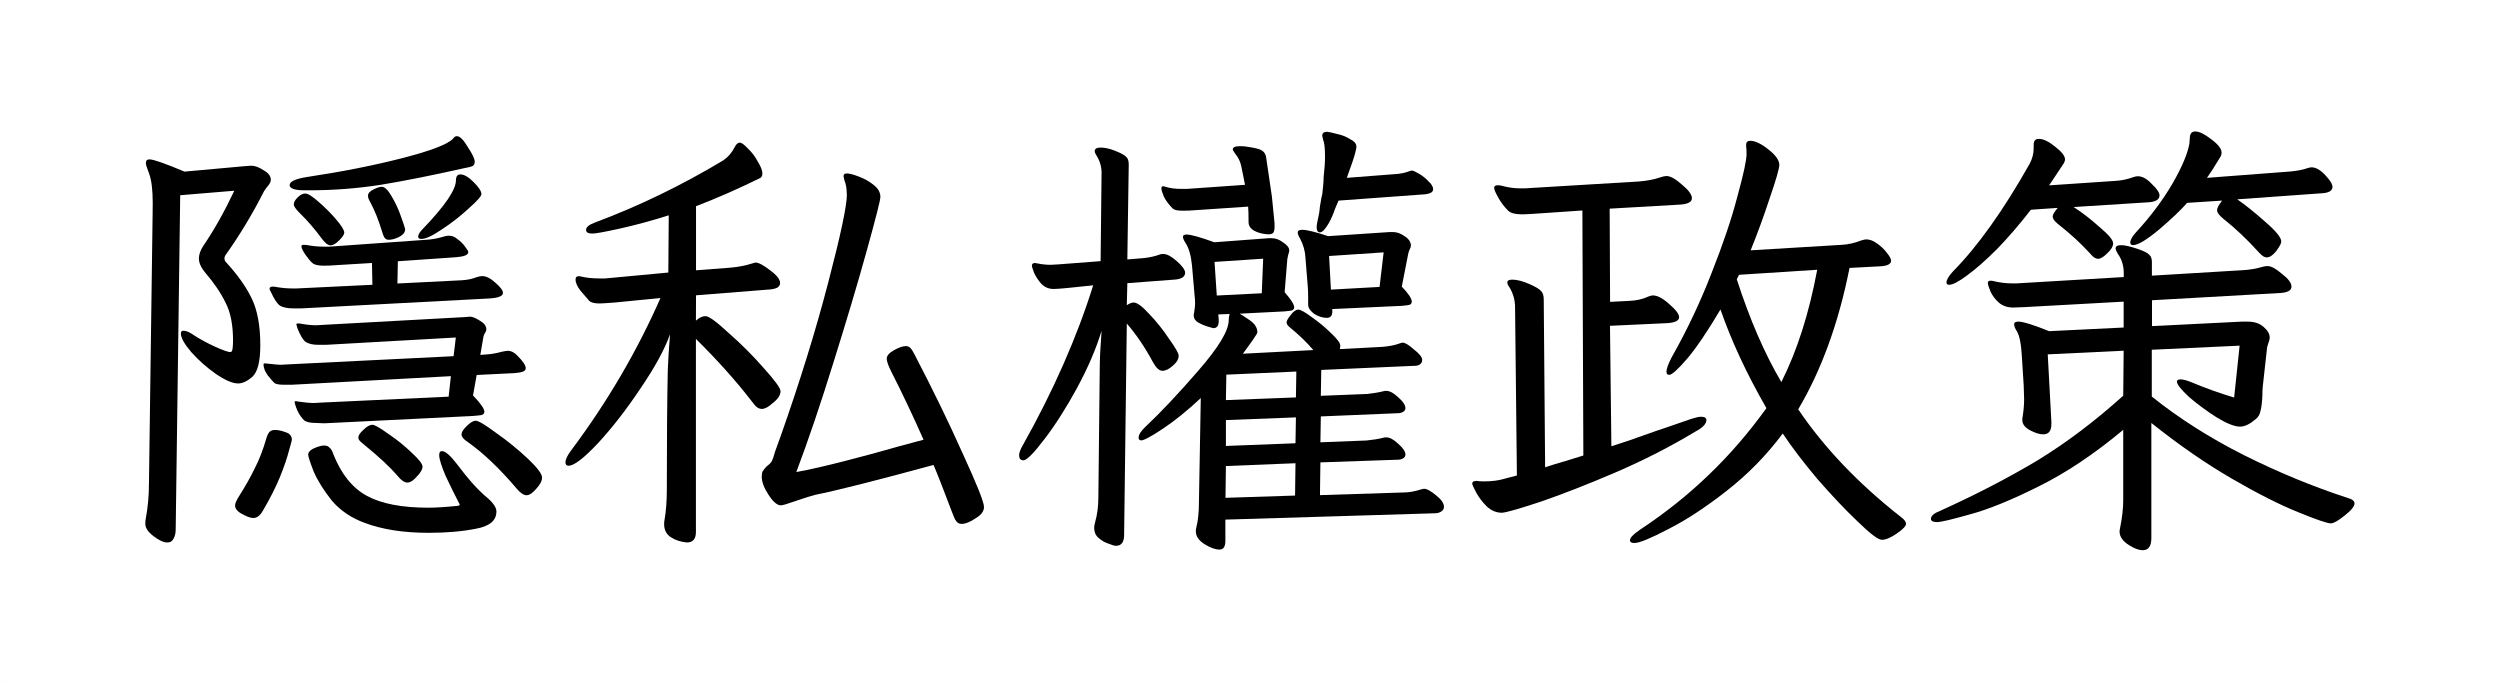
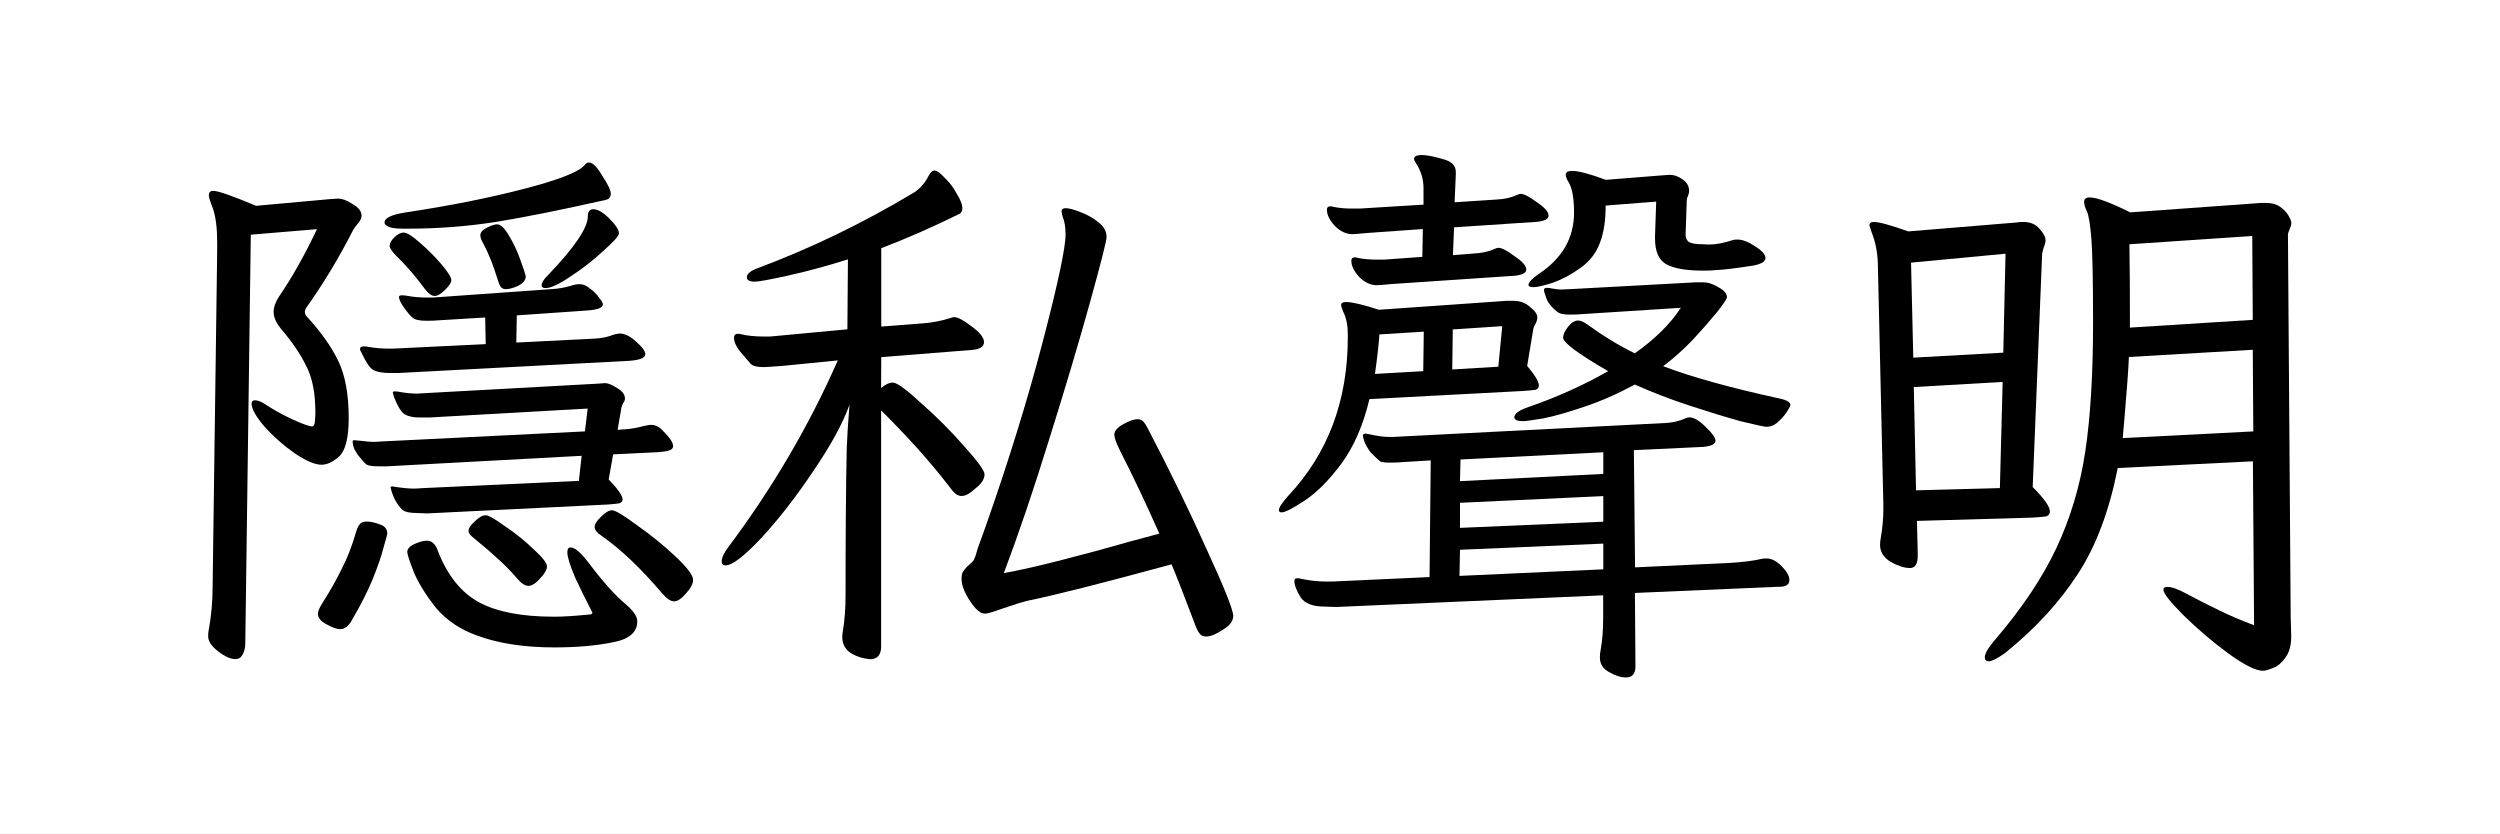
- <svg xmlns="http://www.w3.org/2000/svg" width="88" height="24" viewBox="0 0 23.283 6.35" version="1.1" id="svg8">
+ <svg xmlns="http://www.w3.org/2000/svg" width="72" height="24" viewBox="0 0 19.05 6.35" version="1.1" id="svg8">
  <defs id="defs2" />
  <g id="layer1" transform="translate(-34.01786,-68.03571)">
-     <g id="g36">
-       <rect style="fill:#ffffff;fill-opacity:1;stroke-width:0.235" id="rect10" width="23.283" height="6.35" x="34.018" y="68.036" />
-       <g aria-label="隱私權政策" id="text18" style="font-size:4.233px;line-height:1.25;font-family:Iansui;-inkscape-font-specification:'Iansui, Normal';word-spacing:0px;stroke-width:0.265">
-         <path d="m 35.44,69.922 q 0,-0.178 -0.034,-0.271 -0.03,-0.076 -0.03,-0.097 0,-0.034 0.034,-0.034 0.055,0 0.326,0.114 l 0.563,-0.051 0.059,-0.004 q 0.051,0 0.114,0.042 0.068,0.038 0.068,0.089 0,0.025 -0.025,0.055 -0.025,0.03 -0.038,0.051 -0.161,0.318 -0.36,0.597 -0.009,0.017 -0.009,0.025 0,0.025 0.013,0.038 0.161,0.174 0.241,0.339 0.08,0.165 0.08,0.436 0,0.224 -0.072,0.292 -0.072,0.064 -0.135,0.064 -0.076,0 -0.207,-0.089 -0.127,-0.089 -0.229,-0.203 -0.097,-0.114 -0.097,-0.174 0,-0.025 0.025,-0.025 0.038,0 0.097,0.042 0.085,0.055 0.195,0.106 0.114,0.051 0.144,0.051 0.017,0 0.021,-0.034 0.004,-0.034 0.004,-0.072 0,-0.22 -0.068,-0.351 -0.064,-0.135 -0.195,-0.288 -0.055,-0.068 -0.055,-0.127 0,-0.055 0.042,-0.119 0.148,-0.216 0.288,-0.512 l -0.504,0.042 -0.042,3.111 q 0,0.055 -0.021,0.089 -0.017,0.034 -0.055,0.034 -0.055,0 -0.131,-0.059 -0.076,-0.059 -0.076,-0.114 0,-0.03 0.004,-0.047 0.03,-0.161 0.03,-0.334 l 0.034,-2.498 z m 1.524,2.053 q -0.085,0 -0.114,-0.025 -0.064,-0.064 -0.089,-0.169 0,-0.009 0.013,-0.009 l 0.025,0.004 q 0.085,0.013 0.144,0.013 l 0.068,-0.004 1.185,-0.055 0.021,-0.191 -1.482,0.08 h -0.072 q -0.059,0 -0.085,-0.013 -0.021,-0.017 -0.068,-0.076 -0.009,-0.013 -0.025,-0.042 -0.013,-0.034 -0.013,-0.059 0,-0.009 0.013,-0.009 l 0.042,0.004 q 0.076,0.009 0.106,0.009 l 0.072,-0.004 1.537,-0.076 0.021,-0.174 -1.206,0.068 h -0.076 q -0.072,0 -0.114,-0.025 -0.038,-0.025 -0.08,-0.131 l -0.009,-0.034 q 0,-0.009 0.013,-0.009 0.021,0 0.038,0.004 0.072,0.013 0.135,0.013 l 0.068,-0.004 1.312,-0.072 0.051,-0.004 q 0.034,0 0.093,0.038 0.059,0.034 0.059,0.08 0,0.017 -0.013,0.034 -0.009,0.017 -0.013,0.03 l -0.03,0.174 0.055,-0.004 q 0.068,-0.004 0.144,-0.025 0.042,-0.009 0.055,-0.009 0.051,0 0.093,0.047 0.076,0.076 0.076,0.114 0,0.025 -0.03,0.034 -0.025,0.009 -0.08,0.013 l -0.347,0.017 -0.034,0.191 q 0.106,0.11 0.106,0.152 0,0.021 -0.025,0.03 -0.021,0.004 -0.085,0.009 l -1.38,0.068 z M 36.757,70.908 q -0.089,0 -0.131,-0.025 -0.038,-0.025 -0.085,-0.127 -0.013,-0.021 -0.013,-0.03 0,-0.021 0.03,-0.021 0.021,0 0.034,0.004 0.076,0.013 0.144,0.013 h 0.047 l 0.703,-0.034 -0.004,-0.203 -0.347,0.021 q -0.038,0.004 -0.102,0.004 -0.08,0 -0.106,-0.025 -0.025,-0.021 -0.064,-0.076 -0.038,-0.055 -0.038,-0.08 0,-0.013 0.021,-0.013 0.025,0 0.042,0.004 0.072,0.013 0.148,0.013 h 0.047 l 0.902,-0.064 q 0.076,-0.004 0.148,-0.025 0.038,-0.013 0.068,-0.013 0.042,0 0.08,0.034 0.042,0.03 0.068,0.068 0.03,0.038 0.03,0.051 0,0.038 -0.11,0.047 l -0.546,0.038 -0.004,0.207 0.597,-0.03 q 0.08,-0.004 0.144,-0.03 0.034,-0.009 0.047,-0.009 0.059,0 0.127,0.064 0.068,0.059 0.068,0.093 0,0.042 -0.119,0.051 l -1.761,0.093 z m 1.537,1.816 q -0.064,-0.123 -0.127,-0.258 -0.059,-0.14 -0.059,-0.191 0,-0.038 0.025,-0.038 0.047,0 0.135,0.114 0.165,0.22 0.284,0.317 0.089,0.076 0.089,0.131 0,0.127 -0.191,0.161 -0.191,0.038 -0.44,0.038 -0.351,0 -0.597,-0.093 -0.186,-0.068 -0.305,-0.207 -0.114,-0.144 -0.169,-0.271 -0.051,-0.131 -0.051,-0.157 0,-0.042 0.085,-0.072 0.038,-0.013 0.064,-0.013 0.034,0 0.051,0.021 0.021,0.017 0.034,0.059 0.11,0.279 0.313,0.389 0.203,0.11 0.572,0.11 0.102,0 0.271,-0.017 0.021,0 0.021,-0.017 z m 0.627,-0.076 q -0.038,0 -0.089,-0.059 -0.241,-0.284 -0.457,-0.436 -0.059,-0.038 -0.059,-0.072 0,-0.03 0.047,-0.076 0.051,-0.051 0.085,-0.051 0.038,0 0.191,0.114 0.157,0.11 0.292,0.237 0.135,0.127 0.135,0.178 0,0.047 -0.055,0.106 -0.051,0.059 -0.089,0.059 z m -2.455,0.144 q -0.038,0.068 -0.089,0.068 -0.038,0 -0.106,-0.038 -0.064,-0.034 -0.064,-0.08 0,-0.025 0.034,-0.08 0.089,-0.14 0.148,-0.262 0.064,-0.123 0.11,-0.284 0.013,-0.042 0.03,-0.059 0.017,-0.017 0.051,-0.017 0.042,0 0.097,0.021 0.059,0.017 0.059,0.072 -0.004,0.021 -0.03,0.11 -0.021,0.085 -0.08,0.233 -0.059,0.144 -0.161,0.318 z m 1.448,-0.334 q -0.059,0.072 -0.102,0.072 -0.042,0 -0.093,-0.064 -0.102,-0.119 -0.309,-0.288 -0.004,-0.004 -0.03,-0.025 -0.025,-0.021 -0.025,-0.042 0,-0.03 0.047,-0.072 0.047,-0.047 0.085,-0.047 0.03,0 0.148,0.085 0.119,0.08 0.216,0.174 0.102,0.093 0.102,0.131 0,0.03 -0.038,0.076 z m -1.063,-2.65 q -0.068,0 -0.102,-0.013 -0.034,-0.013 -0.034,-0.034 0,-0.051 0.157,-0.076 0.504,-0.076 0.897,-0.178 0.398,-0.102 0.47,-0.182 0.013,-0.021 0.034,-0.021 0.042,0 0.102,0.102 0.064,0.097 0.064,0.135 0,0.03 -0.021,0.042 -0.021,0.009 -0.068,0.017 -0.453,0.102 -0.787,0.157 -0.33,0.051 -0.66,0.051 z m 0.373,0.394 q 0,0.025 -0.047,0.072 -0.047,0.047 -0.08,0.047 -0.034,0 -0.076,-0.055 -0.106,-0.144 -0.212,-0.246 -0.055,-0.055 -0.055,-0.08 0,-0.03 0.034,-0.064 0.038,-0.038 0.072,-0.038 0.038,0 0.123,0.076 0.089,0.076 0.165,0.165 0.076,0.089 0.076,0.123 z m 0.567,-0.03 q 0,0.042 -0.059,0.072 -0.055,0.025 -0.093,0.025 -0.025,0 -0.038,-0.017 -0.013,-0.017 -0.025,-0.059 -0.047,-0.157 -0.11,-0.275 -0.021,-0.034 -0.021,-0.059 0,-0.034 0.051,-0.059 0.051,-0.025 0.076,-0.025 0.042,0 0.093,0.089 0.051,0.085 0.085,0.182 0.034,0.093 0.042,0.127 z m 0.711,-0.33 q 0,0.03 -0.119,0.135 -0.114,0.106 -0.25,0.195 -0.131,0.089 -0.191,0.089 -0.03,0 -0.03,-0.021 0,-0.03 0.047,-0.076 0.305,-0.318 0.305,-0.449 0,-0.055 0.042,-0.055 0.051,0 0.123,0.072 0.072,0.072 0.072,0.11 z" style="stroke-width:0.265" id="path18" />
-         <path d="m 40.499,71.022 q 0.047,-0.042 0.089,-0.042 0.047,0 0.216,0.157 0.174,0.152 0.326,0.326 0.157,0.174 0.157,0.216 0,0.055 -0.072,0.11 -0.059,0.055 -0.102,0.055 -0.025,0 -0.047,-0.017 -0.021,-0.017 -0.051,-0.059 -0.212,-0.275 -0.516,-0.576 v 1.799 q 0,0.097 -0.085,0.097 -0.089,-0.009 -0.152,-0.051 -0.059,-0.042 -0.059,-0.119 0,-0.025 0.004,-0.042 0.021,-0.123 0.021,-0.275 0,-0.711 0.009,-1.118 0.004,-0.123 0.021,-0.334 -0.076,0.212 -0.275,0.504 -0.195,0.292 -0.394,0.508 -0.199,0.212 -0.275,0.212 -0.03,0 -0.03,-0.03 0,-0.042 0.051,-0.11 0.504,-0.673 0.834,-1.422 l -0.423,0.042 q -0.119,0.009 -0.144,0.009 -0.072,0 -0.097,-0.025 -0.034,-0.038 -0.08,-0.093 -0.047,-0.059 -0.047,-0.106 0,-0.03 0.03,-0.03 0.017,0 0.025,0.004 0.072,0.017 0.174,0.017 h 0.047 l 0.588,-0.055 0.004,-0.533 q -0.241,0.076 -0.453,0.123 -0.212,0.047 -0.258,0.047 -0.059,0 -0.059,-0.034 0,-0.038 0.08,-0.068 0.614,-0.229 1.198,-0.58 0.068,-0.047 0.106,-0.123 0.021,-0.042 0.047,-0.042 0.025,0 0.076,0.055 0.055,0.051 0.093,0.123 0.042,0.068 0.042,0.11 0,0.03 -0.021,0.042 -0.309,0.152 -0.597,0.262 v 0.597 l 0.326,-0.025 q 0.102,-0.009 0.195,-0.038 0.025,-0.009 0.034,-0.009 0.042,0 0.135,0.072 0.093,0.068 0.093,0.119 0,0.025 -0.025,0.042 -0.025,0.013 -0.064,0.017 l -0.694,0.055 z m 1.405,-1.177 q 0,-0.076 -0.021,-0.127 -0.009,-0.034 -0.009,-0.042 0,-0.025 0.03,-0.025 0.038,0 0.114,0.03 0.08,0.03 0.14,0.08 0.059,0.047 0.059,0.11 0,0.042 -0.127,0.5 -0.127,0.457 -0.309,1.037 -0.178,0.576 -0.347,1.024 0.186,-0.034 0.449,-0.102 0.267,-0.068 0.516,-0.14 l 0.22,-0.059 q -0.152,-0.343 -0.301,-0.635 -0.042,-0.085 -0.042,-0.119 0,-0.042 0.068,-0.08 0.068,-0.038 0.11,-0.038 0.025,0 0.042,0.017 0.017,0.017 0.038,0.059 0.254,0.487 0.449,0.923 0.199,0.432 0.199,0.5 0,0.059 -0.08,0.106 -0.076,0.051 -0.127,0.051 -0.034,0 -0.051,-0.025 -0.017,-0.021 -0.038,-0.08 -0.123,-0.326 -0.174,-0.444 -0.809,0.22 -1.105,0.279 -0.051,0.013 -0.186,0.059 -0.106,0.038 -0.131,0.038 -0.051,0 -0.114,-0.097 -0.064,-0.097 -0.064,-0.169 0,-0.034 0.009,-0.051 0.013,-0.021 0.038,-0.047 0.034,-0.025 0.047,-0.047 0.013,-0.025 0.03,-0.089 l 0.055,-0.152 q 0.267,-0.758 0.44,-1.422 0.174,-0.665 0.174,-0.821 z" style="stroke-width:0.265" id="path20" />
-         <path d="m 44.512,70.878 q 0.038,-0.025 0.064,-0.025 0.047,0 0.144,0.106 0.102,0.106 0.186,0.233 0.089,0.123 0.089,0.157 0,0.047 -0.055,0.093 -0.051,0.047 -0.097,0.047 -0.042,0 -0.085,-0.076 -0.114,-0.212 -0.246,-0.364 l -0.025,1.968 q 0,0.102 -0.076,0.102 -0.021,0 -0.072,-0.021 -0.051,-0.017 -0.093,-0.055 -0.038,-0.034 -0.038,-0.093 0,-0.017 0.009,-0.051 0.03,-0.106 0.03,-0.229 l 0.013,-1.202 q 0,-0.127 0.017,-0.351 -0.076,0.25 -0.229,0.533 -0.152,0.279 -0.305,0.478 -0.148,0.195 -0.195,0.195 -0.017,0 -0.03,-0.013 -0.009,-0.013 -0.009,-0.034 0,-0.034 0.034,-0.093 0.428,-0.762 0.656,-1.49 l -0.241,0.025 q -0.093,0.009 -0.127,0.009 -0.068,0 -0.114,-0.047 -0.042,-0.047 -0.068,-0.102 -0.021,-0.055 -0.021,-0.068 0,-0.025 0.03,-0.025 l 0.021,0.004 q 0.064,0.013 0.123,0.013 l 0.072,-0.004 0.394,-0.03 0.009,-0.825 q 0,-0.085 -0.051,-0.165 -0.013,-0.021 -0.013,-0.034 0,-0.034 0.055,-0.034 0.059,0 0.135,0.03 0.085,0.034 0.106,0.059 0.021,0.021 0.021,0.068 l -0.013,0.885 0.157,-0.013 q 0.08,-0.009 0.148,-0.034 0.009,-0.004 0.03,-0.004 0.051,0 0.127,0.068 0.076,0.068 0.076,0.106 0,0.055 -0.089,0.064 l -0.449,0.034 z m 1.376,-0.762 v 0.034 q 0,0.038 -0.013,0.055 -0.013,0.013 -0.047,0.013 -0.076,-0.004 -0.131,-0.034 -0.051,-0.03 -0.051,-0.08 0,-0.102 -0.004,-0.144 l -0.504,0.034 q -0.038,0.004 -0.11,0.004 -0.068,0 -0.089,-0.021 -0.051,-0.051 -0.08,-0.106 -0.025,-0.059 -0.025,-0.08 0,-0.021 0.017,-0.021 l 0.017,0.004 q 0.064,0.021 0.152,0.021 h 0.051 l 0.542,-0.038 -0.034,-0.169 q -0.013,-0.068 -0.059,-0.123 -0.021,-0.03 -0.021,-0.038 0,-0.03 0.068,-0.03 0.047,0 0.114,0.013 0.072,0.013 0.093,0.03 0.025,0.017 0.034,0.051 l 0.055,0.373 z m 0.538,0.821 q 0,0.059 -0.051,0.059 -0.059,0 -0.119,-0.038 -0.055,-0.042 -0.055,-0.085 v -0.059 q 0,-0.076 -0.004,-0.114 l -0.021,-0.262 q -0.004,-0.093 -0.051,-0.182 -0.021,-0.034 -0.021,-0.055 0,-0.025 0.042,-0.025 0.064,0 0.241,0.059 l 0.572,-0.038 h 0.034 q 0.051,0 0.106,0.038 0.059,0.038 0.059,0.089 0,0.013 -0.013,0.038 -0.009,0.021 -0.013,0.042 l -0.059,0.301 q 0.093,0.097 0.093,0.14 0,0.021 -0.021,0.03 -0.017,0.004 -0.068,0.009 l -0.652,0.03 z m -0.991,1.439 -0.004,0.296 0.648,-0.021 0.004,-0.301 z m 0,-0.428 v 0.241 l 0.648,-0.025 0.004,-0.241 z m 0.004,-0.423 -0.004,0.237 0.652,-0.025 0.004,-0.241 z m 0.957,-1.105 0.017,0.313 0.453,-0.025 0.038,-0.322 z m -1.067,0.055 0.021,0.313 0.419,-0.021 0.013,-0.322 z m 1.003,-0.627 q 0.004,-0.047 0.009,-0.085 0.004,-0.042 0.004,-0.076 0.013,-0.114 0.013,-0.191 0,-0.119 -0.017,-0.157 -0.009,-0.034 -0.009,-0.038 0,-0.038 0.047,-0.038 0.03,0.004 0.093,0.021 0.064,0.013 0.119,0.047 0.059,0.03 0.059,0.068 v 0.013 q -0.013,0.072 -0.059,0.195 l -0.03,0.085 0.44,-0.034 q 0.085,-0.004 0.148,-0.03 l 0.017,-0.004 q 0.017,0 0.068,0.03 0.051,0.03 0.089,0.072 0.042,0.038 0.042,0.072 0,0.038 -0.072,0.047 l -0.809,0.059 -0.034,0.08 q -0.021,0.064 -0.055,0.127 -0.051,0.089 -0.085,0.089 -0.03,0 -0.03,-0.051 0,-0.017 0.009,-0.059 0.017,-0.068 0.021,-0.127 0.017,-0.106 0.021,-0.114 z m 0.563,1.418 q 0.097,-0.009 0.152,-0.03 0.025,-0.009 0.034,-0.009 0.034,0 0.106,0.064 0.076,0.059 0.076,0.097 0,0.025 -0.021,0.042 -0.021,0.013 -0.051,0.013 h -0.009 l -0.859,0.038 -0.004,0.241 0.428,-0.017 q 0.089,-0.009 0.152,-0.025 0.009,-0.004 0.03,-0.004 0.047,0 0.11,0.059 0.068,0.059 0.068,0.102 0,0.021 -0.021,0.034 -0.021,0.013 -0.047,0.013 l -0.72,0.03 -0.004,0.241 0.432,-0.017 q 0.089,-0.009 0.152,-0.025 0.009,-0.004 0.03,-0.004 0.047,0 0.11,0.059 0.068,0.059 0.068,0.102 0,0.021 -0.021,0.034 -0.021,0.013 -0.047,0.013 l -0.724,0.025 -0.004,0.305 0.787,-0.025 q 0.064,0 0.161,-0.03 0.009,-0.004 0.025,-0.004 0.034,0 0.106,0.059 0.076,0.059 0.076,0.11 0,0.025 -0.025,0.042 -0.025,0.017 -0.059,0.017 l -1.952,0.059 v 0.199 q 0,0.08 -0.055,0.08 -0.059,0 -0.14,-0.051 -0.08,-0.051 -0.08,-0.119 0,-0.021 0.004,-0.034 0.025,-0.093 0.025,-0.25 l 0.017,-0.957 q -0.186,0.174 -0.351,0.284 -0.165,0.11 -0.203,0.11 -0.025,0 -0.025,-0.025 0,-0.042 0.064,-0.102 0.212,-0.199 0.491,-0.521 0.284,-0.326 0.284,-0.47 0,-0.034 0.009,-0.059 l -0.106,0.004 0.004,0.047 v 0.017 q 0,0.064 -0.051,0.064 -0.017,-0.004 -0.059,-0.017 -0.042,-0.013 -0.085,-0.038 -0.038,-0.025 -0.038,-0.064 0,-0.017 0.004,-0.025 0.009,-0.059 0.009,-0.085 0,-0.042 -0.004,-0.068 l -0.025,-0.288 q -0.013,-0.135 -0.059,-0.207 -0.025,-0.038 -0.025,-0.059 0,-0.021 0.034,-0.021 0.059,0 0.258,0.072 l 0.508,-0.038 h 0.025 q 0.055,0 0.106,0.038 0.059,0.038 0.059,0.076 0,0.013 -0.009,0.038 -0.004,0.021 -0.009,0.042 l -0.025,0.309 q 0.089,0.102 0.089,0.14 0,0.021 -0.021,0.03 -0.017,0.004 -0.072,0.009 l -0.415,0.021 q 0.004,0 0.085,0.055 0.08,0.051 0.08,0.119 0,0.017 -0.135,0.199 l 0.656,-0.034 q -0.089,-0.106 -0.224,-0.216 -0.025,-0.021 -0.025,-0.042 0,-0.021 0.038,-0.068 0.038,-0.051 0.072,-0.051 0.03,0 0.127,0.072 0.097,0.068 0.178,0.148 0.085,0.08 0.085,0.114 0,0.021 -0.004,0.034 z" style="stroke-width:0.265" id="path22" />
-         <path d="m 51.243,70.531 q -0.152,0.766 -0.478,1.317 0.364,0.538 0.957,1.003 0.047,0.034 0.047,0.064 0,0.03 -0.085,0.089 -0.085,0.059 -0.14,0.059 -0.051,0 -0.224,-0.169 -0.174,-0.165 -0.377,-0.398 -0.199,-0.237 -0.322,-0.423 -0.224,0.301 -0.521,0.533 -0.292,0.229 -0.542,0.356 -0.25,0.131 -0.318,0.131 -0.042,0 -0.042,-0.025 0,-0.034 0.085,-0.093 0.364,-0.241 0.648,-0.516 0.288,-0.275 0.538,-0.622 -0.275,-0.478 -0.428,-0.919 -0.178,0.301 -0.309,0.457 -0.131,0.152 -0.169,0.152 -0.025,0 -0.025,-0.03 0,-0.038 0.047,-0.131 0.216,-0.381 0.373,-0.787 0.161,-0.406 0.241,-0.715 0.085,-0.309 0.085,-0.394 0,-0.047 -0.004,-0.072 v -0.013 q 0,-0.038 0.038,-0.038 0.068,0 0.169,0.08 0.102,0.08 0.102,0.144 0,0.051 -0.089,0.309 -0.085,0.258 -0.178,0.487 l 0.847,-0.051 q 0.089,-0.004 0.186,-0.042 0.034,-0.009 0.042,-0.009 0.051,0 0.102,0.038 0.055,0.038 0.093,0.089 0.038,0.047 0.038,0.072 0,0.042 -0.085,0.051 z m -2.883,-0.508 q -0.127,0.009 -0.165,0.009 -0.102,0 -0.135,-0.038 -0.051,-0.051 -0.089,-0.119 -0.038,-0.068 -0.038,-0.089 0,-0.025 0.034,-0.025 0.021,0 0.034,0.004 0.089,0.025 0.178,0.025 h 0.038 l 1.063,-0.064 q 0.114,-0.009 0.199,-0.038 0.038,-0.013 0.059,-0.013 0.055,0 0.144,0.08 0.093,0.076 0.093,0.127 0,0.051 -0.106,0.059 l -0.66,0.038 0.004,0.868 0.178,-0.009 q 0.102,-0.004 0.182,-0.042 0.025,-0.009 0.038,-0.009 0.064,0 0.152,0.08 0.093,0.08 0.093,0.123 0,0.047 -0.106,0.055 l -0.538,0.025 0.013,1.122 q 0.174,-0.055 0.301,-0.102 0.131,-0.047 0.22,-0.076 l 0.22,-0.076 q 0.064,-0.021 0.093,-0.021 0.051,0 0.051,0.03 0,0.055 -0.106,0.11 -0.343,0.207 -0.737,0.377 -0.394,0.169 -0.703,0.275 -0.309,0.102 -0.36,0.102 -0.076,0 -0.14,-0.059 -0.059,-0.059 -0.097,-0.127 -0.038,-0.072 -0.038,-0.085 0,-0.025 0.038,-0.025 h 0.009 q 0.017,0.004 0.064,0.004 0.11,0 0.191,-0.025 l 0.114,-0.03 -0.017,-1.566 q 0,-0.102 -0.055,-0.191 -0.017,-0.021 -0.017,-0.042 0,-0.025 0.047,-0.025 0.064,0 0.161,0.042 0.085,0.038 0.106,0.064 0.025,0.025 0.025,0.076 l 0.013,1.566 q 0.059,-0.021 0.178,-0.055 l 0.178,-0.055 -0.009,-2.282 z m 1.833,0.614 q 0.182,0.563 0.415,0.957 0.22,-0.436 0.334,-1.046 l -0.728,0.047 z" style="stroke-width:0.265" id="path24" />
-         <path d="m 54.058,71.293 v 0.436 q 0.381,0.305 0.859,0.546 0.483,0.241 0.965,0.398 0.064,0.017 0.064,0.051 0,0.042 -0.093,0.114 -0.089,0.072 -0.127,0.072 -0.051,0 -0.309,-0.106 -0.254,-0.102 -0.618,-0.313 -0.364,-0.212 -0.745,-0.516 v 1.071 q 0,0.114 -0.08,0.114 -0.038,0 -0.089,-0.025 -0.127,-0.064 -0.127,-0.148 0,-0.017 0.004,-0.03 0.03,-0.148 0.03,-0.262 v -0.656 q -0.406,0.339 -0.792,0.529 -0.381,0.19 -0.635,0.258 -0.254,0.072 -0.305,0.072 -0.059,0 -0.059,-0.03 0,-0.042 0.089,-0.076 0.504,-0.229 0.906,-0.47 0.402,-0.246 0.796,-0.601 l 0.004,-0.419 -0.707,0.034 0.034,0.631 v 0.017 q 0,0.097 -0.076,0.097 -0.051,0 -0.123,-0.038 -0.072,-0.038 -0.072,-0.097 0,-0.021 0.004,-0.034 0.013,-0.085 0.013,-0.161 l -0.004,-0.127 -0.017,-0.267 q -0.009,-0.174 -0.047,-0.237 -0.025,-0.038 -0.025,-0.064 0,-0.025 0.038,-0.025 0.068,0 0.288,0.089 l 0.694,-0.034 v -0.241 l -0.923,0.051 -0.106,0.004 q -0.08,0 -0.135,-0.047 -0.051,-0.047 -0.076,-0.102 -0.025,-0.059 -0.025,-0.08 0,-0.021 0.025,-0.021 0.017,0 0.03,0.004 0.085,0.021 0.174,0.021 h 0.038 l 0.999,-0.059 v -0.034 q 0,-0.106 -0.055,-0.182 -0.021,-0.034 -0.021,-0.051 0,-0.03 0.051,-0.03 0.051,0 0.152,0.034 0.089,0.03 0.11,0.055 0.025,0.021 0.025,0.068 v 0.127 l 0.847,-0.051 q 0.089,-0.004 0.195,-0.034 0.013,-0.004 0.038,-0.004 0.047,0 0.131,0.072 0.089,0.068 0.089,0.119 0,0.051 -0.097,0.059 l -1.202,0.068 v 0.241 l 0.838,-0.042 h 0.051 q 0.097,0 0.152,0.051 0.055,0.047 0.055,0.097 0,0.021 -0.013,0.055 -0.013,0.034 -0.013,0.055 l -0.038,0.343 q -0.004,0.03 -0.004,0.089 -0.004,0.089 -0.017,0.14 -0.009,0.051 -0.047,0.08 -0.08,0.068 -0.144,0.068 -0.076,0 -0.216,-0.085 -0.14,-0.089 -0.258,-0.19 -0.114,-0.106 -0.114,-0.144 0,-0.021 0.034,-0.021 0.034,0 0.097,0.025 0.203,0.085 0.402,0.144 l 0.051,-0.483 z m -0.728,-1.329 q 0.119,0.076 0.241,0.186 0.127,0.106 0.127,0.152 0,0.042 -0.055,0.093 -0.051,0.051 -0.085,0.051 -0.017,0 -0.038,-0.013 -0.021,-0.017 -0.042,-0.042 -0.123,-0.135 -0.296,-0.271 -0.047,-0.038 -0.047,-0.068 0,-0.025 0.047,-0.08 l -0.25,0.017 q -0.157,0.203 -0.313,0.364 -0.157,0.157 -0.279,0.246 -0.119,0.089 -0.169,0.089 -0.025,0 -0.025,-0.021 0,-0.038 0.059,-0.102 0.347,-0.351 0.715,-1.003 0.038,-0.072 0.038,-0.144 v -0.034 q 0,-0.055 0.047,-0.055 0.064,0 0.152,0.072 0.093,0.072 0.093,0.119 0,0.021 -0.021,0.051 l -0.127,0.191 0.622,-0.042 q 0.076,-0.004 0.161,-0.034 0.025,-0.009 0.042,-0.009 0.064,0 0.131,0.072 0.072,0.068 0.072,0.106 0,0.055 -0.093,0.064 z m 1.524,-0.072 q 0.11,0.076 0.258,0.207 0.152,0.131 0.152,0.186 0,0.025 -0.047,0.089 -0.047,0.059 -0.089,0.059 -0.03,0 -0.068,-0.042 -0.174,-0.191 -0.33,-0.313 -0.064,-0.051 -0.064,-0.085 0,-0.03 0.047,-0.089 l -0.326,0.021 q -0.08,0.093 -0.258,0.246 -0.178,0.148 -0.246,0.148 -0.025,0 -0.025,-0.025 0,-0.038 0.055,-0.097 0.199,-0.216 0.334,-0.445 0.135,-0.233 0.161,-0.377 l 0.004,-0.051 q 0,-0.064 0.051,-0.064 0.055,0 0.148,0.072 0.097,0.072 0.097,0.123 0,0.03 -0.017,0.051 -0.076,0.127 -0.119,0.186 l 0.775,-0.059 q 0.097,-0.009 0.157,-0.03 0.025,-0.009 0.042,-0.009 0.059,0 0.127,0.072 0.068,0.072 0.068,0.11 0,0.051 -0.089,0.059 z" style="stroke-width:0.265" id="path26" />
+     <g id="g33">
+       <rect style="fill:#ffffff;fill-opacity:1;stroke-width:0.212" id="rect10" width="19.05" height="6.35" x="34.018" y="68.036" />
+       <g aria-label="隱私聲明" id="text18" style="font-size:4.233px;line-height:1.25;font-family:Iansui;-inkscape-font-specification:'Iansui, Normal';word-spacing:0px;stroke-width:0.265">
+         <path d="m 35.673,69.892 q 0,-0.178 -0.034,-0.271 -0.03,-0.076 -0.03,-0.097 0,-0.034 0.034,-0.034 0.055,0 0.326,0.114 l 0.563,-0.051 0.059,-0.004 q 0.051,0 0.114,0.042 0.068,0.038 0.068,0.089 0,0.025 -0.025,0.055 -0.025,0.03 -0.038,0.051 -0.161,0.317 -0.36,0.597 -0.009,0.017 -0.009,0.025 0,0.025 0.013,0.038 0.161,0.174 0.241,0.339 0.08,0.165 0.08,0.436 0,0.224 -0.072,0.292 -0.072,0.064 -0.135,0.064 -0.076,0 -0.207,-0.089 -0.127,-0.089 -0.229,-0.203 -0.097,-0.114 -0.097,-0.174 0,-0.025 0.025,-0.025 0.038,0 0.097,0.042 0.085,0.055 0.195,0.106 0.114,0.051 0.144,0.051 0.017,0 0.021,-0.034 0.004,-0.034 0.004,-0.072 0,-0.22 -0.068,-0.351 -0.064,-0.135 -0.195,-0.288 -0.055,-0.068 -0.055,-0.127 0,-0.055 0.042,-0.119 0.148,-0.216 0.288,-0.512 l -0.504,0.042 -0.042,3.111 q 0,0.055 -0.021,0.089 -0.017,0.034 -0.055,0.034 -0.055,0 -0.131,-0.059 -0.076,-0.059 -0.076,-0.114 0,-0.03 0.004,-0.047 0.03,-0.161 0.03,-0.334 l 0.034,-2.498 z m 1.524,2.053 q -0.085,0 -0.114,-0.025 -0.064,-0.064 -0.089,-0.169 0,-0.009 0.013,-0.009 l 0.025,0.004 q 0.085,0.013 0.144,0.013 l 0.068,-0.004 1.185,-0.055 0.021,-0.191 -1.482,0.08 h -0.072 q -0.059,0 -0.085,-0.013 -0.021,-0.017 -0.068,-0.076 -0.009,-0.013 -0.025,-0.042 -0.013,-0.034 -0.013,-0.059 0,-0.009 0.013,-0.009 l 0.042,0.004 q 0.076,0.009 0.106,0.009 l 0.072,-0.004 1.537,-0.076 0.021,-0.174 -1.206,0.068 h -0.076 q -0.072,0 -0.114,-0.025 -0.038,-0.025 -0.08,-0.131 l -0.009,-0.034 q 0,-0.009 0.013,-0.009 0.021,0 0.038,0.004 0.072,0.013 0.135,0.013 l 0.068,-0.004 1.312,-0.072 0.051,-0.004 q 0.034,0 0.093,0.038 0.059,0.034 0.059,0.08 0,0.017 -0.013,0.034 -0.009,0.017 -0.013,0.03 l -0.03,0.174 0.055,-0.004 q 0.068,-0.004 0.144,-0.025 0.042,-0.009 0.055,-0.009 0.051,0 0.093,0.047 0.076,0.076 0.076,0.114 0,0.025 -0.03,0.034 -0.025,0.009 -0.08,0.013 l -0.347,0.017 -0.034,0.191 q 0.106,0.11 0.106,0.152 0,0.021 -0.025,0.03 -0.021,0.004 -0.085,0.009 l -1.38,0.068 z m -0.207,-1.067 q -0.089,0 -0.131,-0.025 -0.038,-0.025 -0.085,-0.127 -0.013,-0.021 -0.013,-0.03 0,-0.021 0.03,-0.021 0.021,0 0.034,0.004 0.076,0.013 0.144,0.013 h 0.047 l 0.703,-0.034 -0.004,-0.203 -0.347,0.021 q -0.038,0.004 -0.102,0.004 -0.08,0 -0.106,-0.025 -0.025,-0.021 -0.064,-0.076 -0.038,-0.055 -0.038,-0.08 0,-0.013 0.021,-0.013 0.025,0 0.042,0.004 0.072,0.013 0.148,0.013 h 0.047 l 0.902,-0.064 q 0.076,-0.004 0.148,-0.025 0.038,-0.013 0.068,-0.013 0.042,0 0.08,0.034 0.042,0.03 0.068,0.068 0.03,0.038 0.03,0.051 0,0.038 -0.11,0.047 l -0.546,0.038 -0.004,0.207 0.597,-0.03 q 0.08,-0.004 0.144,-0.03 0.034,-0.009 0.047,-0.009 0.059,0 0.127,0.064 0.068,0.059 0.068,0.093 0,0.042 -0.119,0.051 l -1.761,0.093 z m 1.537,1.816 q -0.064,-0.123 -0.127,-0.258 -0.059,-0.14 -0.059,-0.191 0,-0.038 0.025,-0.038 0.047,0 0.135,0.114 0.165,0.22 0.284,0.318 0.089,0.076 0.089,0.131 0,0.127 -0.191,0.161 -0.19,0.038 -0.44,0.038 -0.351,0 -0.597,-0.093 -0.186,-0.068 -0.305,-0.207 -0.114,-0.144 -0.169,-0.271 -0.051,-0.131 -0.051,-0.157 0,-0.042 0.085,-0.072 0.038,-0.013 0.064,-0.013 0.034,0 0.051,0.021 0.021,0.017 0.034,0.059 0.11,0.279 0.313,0.389 0.203,0.11 0.572,0.11 0.102,0 0.271,-0.017 0.021,0 0.021,-0.017 z m 0.627,-0.076 q -0.038,0 -0.089,-0.059 -0.241,-0.284 -0.457,-0.436 -0.059,-0.038 -0.059,-0.072 0,-0.03 0.047,-0.076 0.051,-0.051 0.085,-0.051 0.038,0 0.191,0.114 0.157,0.11 0.292,0.237 0.135,0.127 0.135,0.178 0,0.047 -0.055,0.106 -0.051,0.059 -0.089,0.059 z m -2.455,0.144 q -0.038,0.068 -0.089,0.068 -0.038,0 -0.106,-0.038 -0.064,-0.034 -0.064,-0.08 0,-0.025 0.034,-0.08 0.089,-0.14 0.148,-0.262 0.064,-0.123 0.11,-0.284 0.013,-0.042 0.03,-0.059 0.017,-0.017 0.051,-0.017 0.042,0 0.097,0.021 0.059,0.017 0.059,0.072 -0.004,0.021 -0.03,0.11 -0.021,0.085 -0.08,0.233 -0.059,0.144 -0.161,0.317 z m 1.448,-0.334 q -0.059,0.072 -0.102,0.072 -0.042,0 -0.093,-0.064 -0.102,-0.119 -0.309,-0.288 -0.004,-0.004 -0.03,-0.025 -0.025,-0.021 -0.025,-0.042 0,-0.03 0.047,-0.072 0.047,-0.047 0.085,-0.047 0.03,0 0.148,0.085 0.119,0.08 0.216,0.174 0.102,0.093 0.102,0.131 0,0.03 -0.038,0.076 z m -1.063,-2.65 q -0.068,0 -0.102,-0.013 -0.034,-0.013 -0.034,-0.034 0,-0.051 0.157,-0.076 0.504,-0.076 0.897,-0.178 0.398,-0.102 0.47,-0.182 0.013,-0.021 0.034,-0.021 0.042,0 0.102,0.102 0.064,0.097 0.064,0.135 0,0.03 -0.021,0.042 -0.021,0.009 -0.068,0.017 -0.453,0.102 -0.787,0.157 -0.33,0.051 -0.66,0.051 z m 0.373,0.394 q 0,0.025 -0.047,0.072 -0.047,0.047 -0.08,0.047 -0.034,0 -0.076,-0.055 -0.106,-0.144 -0.212,-0.246 -0.055,-0.055 -0.055,-0.08 0,-0.03 0.034,-0.064 0.038,-0.038 0.072,-0.038 0.038,0 0.123,0.076 0.089,0.076 0.165,0.165 0.076,0.089 0.076,0.123 z m 0.567,-0.03 q 0,0.042 -0.059,0.072 -0.055,0.025 -0.093,0.025 -0.025,0 -0.038,-0.017 -0.013,-0.017 -0.025,-0.059 -0.047,-0.157 -0.11,-0.275 -0.021,-0.034 -0.021,-0.059 0,-0.034 0.051,-0.059 0.051,-0.025 0.076,-0.025 0.042,0 0.093,0.089 0.051,0.085 0.085,0.182 0.034,0.093 0.042,0.127 z m 0.711,-0.33 q 0,0.03 -0.119,0.135 -0.114,0.106 -0.25,0.195 -0.131,0.089 -0.191,0.089 -0.03,0 -0.03,-0.021 0,-0.03 0.047,-0.076 0.305,-0.318 0.305,-0.449 0,-0.055 0.042,-0.055 0.051,0 0.123,0.072 0.072,0.072 0.072,0.11 z" style="stroke-width:0.265" id="path18" />
+         <path d="m 40.732,70.993 q 0.047,-0.042 0.089,-0.042 0.047,0 0.216,0.157 0.174,0.152 0.326,0.326 0.157,0.174 0.157,0.216 0,0.055 -0.072,0.11 -0.059,0.055 -0.102,0.055 -0.025,0 -0.047,-0.017 -0.021,-0.017 -0.051,-0.059 -0.212,-0.275 -0.516,-0.576 v 1.799 q 0,0.097 -0.085,0.097 -0.089,-0.009 -0.152,-0.051 -0.059,-0.042 -0.059,-0.119 0,-0.025 0.004,-0.042 0.021,-0.123 0.021,-0.275 0,-0.711 0.009,-1.118 0.004,-0.123 0.021,-0.334 -0.076,0.212 -0.275,0.504 -0.195,0.292 -0.394,0.508 -0.199,0.212 -0.275,0.212 -0.03,0 -0.03,-0.03 0,-0.042 0.051,-0.11 0.504,-0.673 0.834,-1.422 l -0.423,0.042 q -0.119,0.009 -0.144,0.009 -0.072,0 -0.097,-0.025 -0.034,-0.038 -0.08,-0.093 -0.047,-0.059 -0.047,-0.106 0,-0.03 0.03,-0.03 0.017,0 0.025,0.004 0.072,0.017 0.174,0.017 h 0.047 l 0.588,-0.055 0.004,-0.533 q -0.241,0.076 -0.453,0.123 -0.212,0.047 -0.258,0.047 -0.059,0 -0.059,-0.034 0,-0.038 0.08,-0.068 0.614,-0.229 1.198,-0.58 0.068,-0.047 0.106,-0.123 0.021,-0.042 0.047,-0.042 0.025,0 0.076,0.055 0.055,0.051 0.093,0.123 0.042,0.068 0.042,0.11 0,0.03 -0.021,0.042 -0.309,0.152 -0.597,0.262 v 0.597 l 0.326,-0.025 q 0.102,-0.009 0.195,-0.038 0.025,-0.009 0.034,-0.009 0.042,0 0.135,0.072 0.093,0.068 0.093,0.119 0,0.025 -0.025,0.042 -0.025,0.013 -0.064,0.017 l -0.694,0.055 z m 1.405,-1.177 q 0,-0.076 -0.021,-0.127 -0.009,-0.034 -0.009,-0.042 0,-0.025 0.03,-0.025 0.038,0 0.114,0.03 0.08,0.03 0.14,0.08 0.059,0.047 0.059,0.11 0,0.042 -0.127,0.5 -0.127,0.457 -0.309,1.037 -0.178,0.576 -0.347,1.024 0.186,-0.034 0.449,-0.102 0.267,-0.068 0.516,-0.14 l 0.22,-0.059 q -0.152,-0.343 -0.301,-0.635 -0.042,-0.085 -0.042,-0.119 0,-0.042 0.068,-0.08 0.068,-0.038 0.11,-0.038 0.025,0 0.042,0.017 0.017,0.017 0.038,0.059 0.254,0.487 0.449,0.923 0.199,0.432 0.199,0.5 0,0.059 -0.08,0.106 -0.076,0.051 -0.127,0.051 -0.034,0 -0.051,-0.025 -0.017,-0.021 -0.038,-0.08 -0.123,-0.326 -0.174,-0.445 -0.809,0.22 -1.105,0.279 -0.051,0.013 -0.186,0.059 -0.106,0.038 -0.131,0.038 -0.051,0 -0.114,-0.097 -0.064,-0.097 -0.064,-0.169 0,-0.034 0.009,-0.051 0.013,-0.021 0.038,-0.047 0.034,-0.025 0.047,-0.047 0.013,-0.025 0.03,-0.089 l 0.055,-0.152 q 0.267,-0.758 0.44,-1.422 0.174,-0.665 0.174,-0.821 z" style="stroke-width:0.265" id="path20" />
+         <path d="m 44.453,71.077 q -0.072,0.301 -0.216,0.495 -0.144,0.191 -0.279,0.279 -0.135,0.089 -0.174,0.089 -0.021,0 -0.021,-0.017 0,-0.03 0.072,-0.11 0.453,-0.483 0.453,-1.206 v -0.025 q 0,-0.102 -0.034,-0.169 -0.017,-0.042 -0.017,-0.051 0,-0.025 0.038,-0.025 0.068,0 0.25,0.059 l 0.974,-0.068 h 0.051 q 0.076,0 0.127,0.047 0.055,0.042 0.055,0.08 0,0.021 -0.013,0.047 -0.013,0.021 -0.017,0.038 l -0.047,0.284 q 0.089,0.106 0.089,0.148 0,0.025 -0.025,0.034 -0.025,0.004 -0.097,0.009 z m 1.626,-0.648 q -0.038,0.004 -0.097,0.004 -0.076,0 -0.097,-0.021 -0.072,-0.055 -0.089,-0.119 -0.013,-0.034 -0.013,-0.047 0,-0.017 0.021,-0.017 0.021,0 0.034,0.004 0.051,0.009 0.076,0.009 l 0.085,-0.004 0.94,-0.051 h 0.055 q 0.059,0 0.119,0.038 0.064,0.034 0.064,0.076 0,0.017 -0.076,0.114 -0.076,0.093 -0.186,0.212 -0.11,0.114 -0.224,0.199 0.322,0.123 0.885,0.246 0.085,0.017 0.085,0.051 -0.004,0.017 -0.03,0.055 -0.025,0.038 -0.068,0.076 -0.038,0.034 -0.085,0.034 -0.021,0 -0.195,-0.042 -0.169,-0.047 -0.389,-0.119 -0.22,-0.072 -0.419,-0.161 -0.195,0.106 -0.385,0.169 -0.186,0.064 -0.313,0.089 -0.127,0.021 -0.152,0.021 -0.068,0 -0.068,-0.03 0,-0.042 0.114,-0.08 0.318,-0.11 0.601,-0.271 -0.343,-0.199 -0.343,-0.254 0,-0.038 0.038,-0.085 0.038,-0.047 0.076,-0.047 0.03,0 0.076,0.034 0.174,0.127 0.356,0.216 0.233,-0.165 0.351,-0.347 z m -1.456,-0.229 q -0.093,0.009 -0.114,0.009 -0.072,0 -0.135,-0.064 -0.059,-0.064 -0.059,-0.123 0,-0.025 0.025,-0.025 0.017,0 0.025,0.004 0.064,0.013 0.14,0.013 h 0.059 l 0.292,-0.021 0.004,-0.212 -0.423,0.03 q -0.093,0.009 -0.114,0.009 -0.072,0 -0.135,-0.064 -0.059,-0.064 -0.059,-0.123 0,-0.025 0.025,-0.025 0.017,0 0.025,0.004 0.064,0.013 0.14,0.013 h 0.059 l 0.487,-0.03 v -0.127 q 0,-0.102 -0.059,-0.191 -0.013,-0.021 -0.013,-0.03 0,-0.03 0.059,-0.03 0.055,0 0.157,0.03 0.102,0.025 0.102,0.097 v 0.021 l -0.009,0.212 0.322,-0.021 q 0.085,-0.004 0.152,-0.034 0.017,-0.009 0.03,-0.009 0.038,0 0.123,0.064 0.089,0.059 0.089,0.102 0,0.038 -0.089,0.047 l -0.631,0.042 -0.009,0.212 0.165,-0.013 q 0.085,-0.004 0.152,-0.034 0.017,-0.009 0.03,-0.009 0.038,0 0.123,0.064 0.089,0.059 0.089,0.102 0,0.038 -0.089,0.047 z m 2.417,-0.301 q 0.08,0 0.182,-0.034 0.009,-0.004 0.034,-0.004 0.059,0 0.135,0.051 0.076,0.047 0.08,0.089 0,0.042 -0.097,0.059 -0.191,0.03 -0.284,0.034 -0.034,0.004 -0.093,0.004 -0.191,0 -0.279,-0.047 -0.089,-0.047 -0.089,-0.199 v -0.013 l 0.009,-0.267 -0.385,0.03 q 0,0.169 -0.042,0.279 -0.042,0.119 -0.148,0.195 -0.106,0.076 -0.212,0.114 -0.106,0.034 -0.148,0.034 -0.038,0 -0.038,-0.017 0,-0.03 0.08,-0.085 0.267,-0.178 0.267,-0.466 0,-0.165 -0.042,-0.233 -0.021,-0.034 -0.021,-0.055 0,-0.03 0.047,-0.03 0.076,0 0.258,0.068 l 0.428,-0.034 0.059,-0.004 q 0.051,0 0.097,0.034 0.051,0.034 0.051,0.089 0,0.017 -0.009,0.038 -0.009,0.017 -0.009,0.034 l -0.009,0.262 q 0,0.034 0.025,0.055 0.03,0.017 0.11,0.017 z m -1.897,1.968 v 0.191 l 1.092,-0.047 v -0.195 z m 0.004,-0.33 -0.004,0.165 1.092,-0.055 v -0.165 z m -0.059,-0.991 -0.004,0.305 0.351,-0.021 0.03,-0.309 z m -0.559,0.038 q -0.009,0.127 -0.034,0.301 l 0.368,-0.021 0.004,-0.301 z m -0.415,2.074 q -0.14,0 -0.186,-0.072 -0.047,-0.076 -0.047,-0.123 0,-0.021 0.021,-0.021 0.021,0 0.03,0.004 0.097,0.021 0.191,0.021 h 0.047 l 0.741,-0.034 0.009,-0.889 -0.216,0.013 q -0.038,0.004 -0.097,0.004 -0.051,0 -0.072,-0.009 -0.017,-0.013 -0.072,-0.068 -0.03,-0.038 -0.051,-0.089 l -0.009,-0.038 q 0,-0.017 0.021,-0.017 l 0.025,0.004 q 0.093,0.021 0.152,0.021 h 0.034 l 2.074,-0.106 q 0.08,-0.004 0.148,-0.034 0.017,-0.009 0.034,-0.009 0.051,0 0.123,0.072 0.076,0.072 0.076,0.106 0,0.038 -0.093,0.047 l -0.529,0.025 0.009,0.893 0.724,-0.034 q 0.148,-0.009 0.237,-0.03 0.017,-0.004 0.042,-0.004 0.055,0 0.114,0.059 0.059,0.059 0.059,0.106 0,0.051 -0.076,0.051 h -0.013 l -1.088,0.047 0.004,0.559 q 0,0.085 -0.072,0.085 -0.059,0 -0.131,-0.042 -0.068,-0.038 -0.068,-0.11 0,-0.03 0.004,-0.047 0.021,-0.11 0.021,-0.25 V 72.572 l -2.036,0.089 z m 2.121,-0.284 V 72.178 l -1.092,0.047 -0.004,0.199 z" style="stroke-width:0.265" id="path22" />
+         <path d="m 50.155,71.602 q -0.097,0.491 -0.305,0.809 -0.207,0.318 -0.538,0.588 l -0.021,0.017 q -0.085,0.059 -0.119,0.059 -0.03,0 -0.03,-0.03 0,-0.042 0.072,-0.127 0.313,-0.364 0.474,-0.707 0.161,-0.343 0.22,-0.737 0.059,-0.394 0.059,-0.978 0,-0.483 -0.013,-0.643 -0.013,-0.161 -0.034,-0.207 -0.021,-0.042 -0.021,-0.072 0,-0.034 0.042,-0.034 0.08,0 0.309,0.114 l 0.999,-0.072 h 0.038 q 0.064,0 0.106,0.03 0.042,0.03 0.064,0.068 0.021,0.038 0.021,0.055 0,0.017 -0.013,0.047 -0.013,0.03 -0.013,0.042 l 0.021,2.917 0.004,0.144 q 0,0.106 -0.047,0.165 -0.042,0.059 -0.093,0.076 -0.051,0.021 -0.076,0.021 -0.08,0 -0.262,-0.131 -0.178,-0.131 -0.339,-0.288 -0.157,-0.157 -0.157,-0.199 0,-0.021 0.03,-0.021 0.051,0 0.144,0.051 0.119,0.064 0.25,0.127 0.131,0.064 0.267,0.114 l -0.009,-1.249 z m -1.524,0.648 v 0.021 q 0,0.093 -0.059,0.093 -0.064,0 -0.148,-0.047 -0.08,-0.051 -0.08,-0.127 0,-0.03 0.004,-0.047 0.021,-0.119 0.021,-0.224 v -0.042 l -0.042,-1.833 q -0.004,-0.131 -0.047,-0.237 -0.017,-0.051 -0.017,-0.055 0,-0.025 0.034,-0.025 0.059,0 0.262,0.072 l 0.825,-0.068 q 0.017,-0.004 0.051,-0.004 0.08,0 0.123,0.051 0.047,0.051 0.047,0.089 0,0.021 -0.013,0.051 -0.009,0.03 -0.013,0.051 l -0.072,1.778 q 0.131,0.131 0.131,0.186 0,0.03 -0.03,0.038 -0.03,0.004 -0.102,0.009 l -0.881,0.025 z m 1.609,-1.494 q -0.004,0.119 -0.034,0.47 l -0.013,0.148 0.995,-0.051 -0.004,-0.622 z m 0.004,-0.859 q 0.004,0.233 0.004,0.635 l 0.936,-0.059 -0.004,-0.639 z m -1.643,1.088 0.017,0.787 0.639,-0.017 0.021,-0.809 z m -0.021,-0.948 0.017,0.724 0.686,-0.038 0.017,-0.754 z" style="stroke-width:0.265" id="path24" />
      </g>
    </g>
  </g>
</svg>
